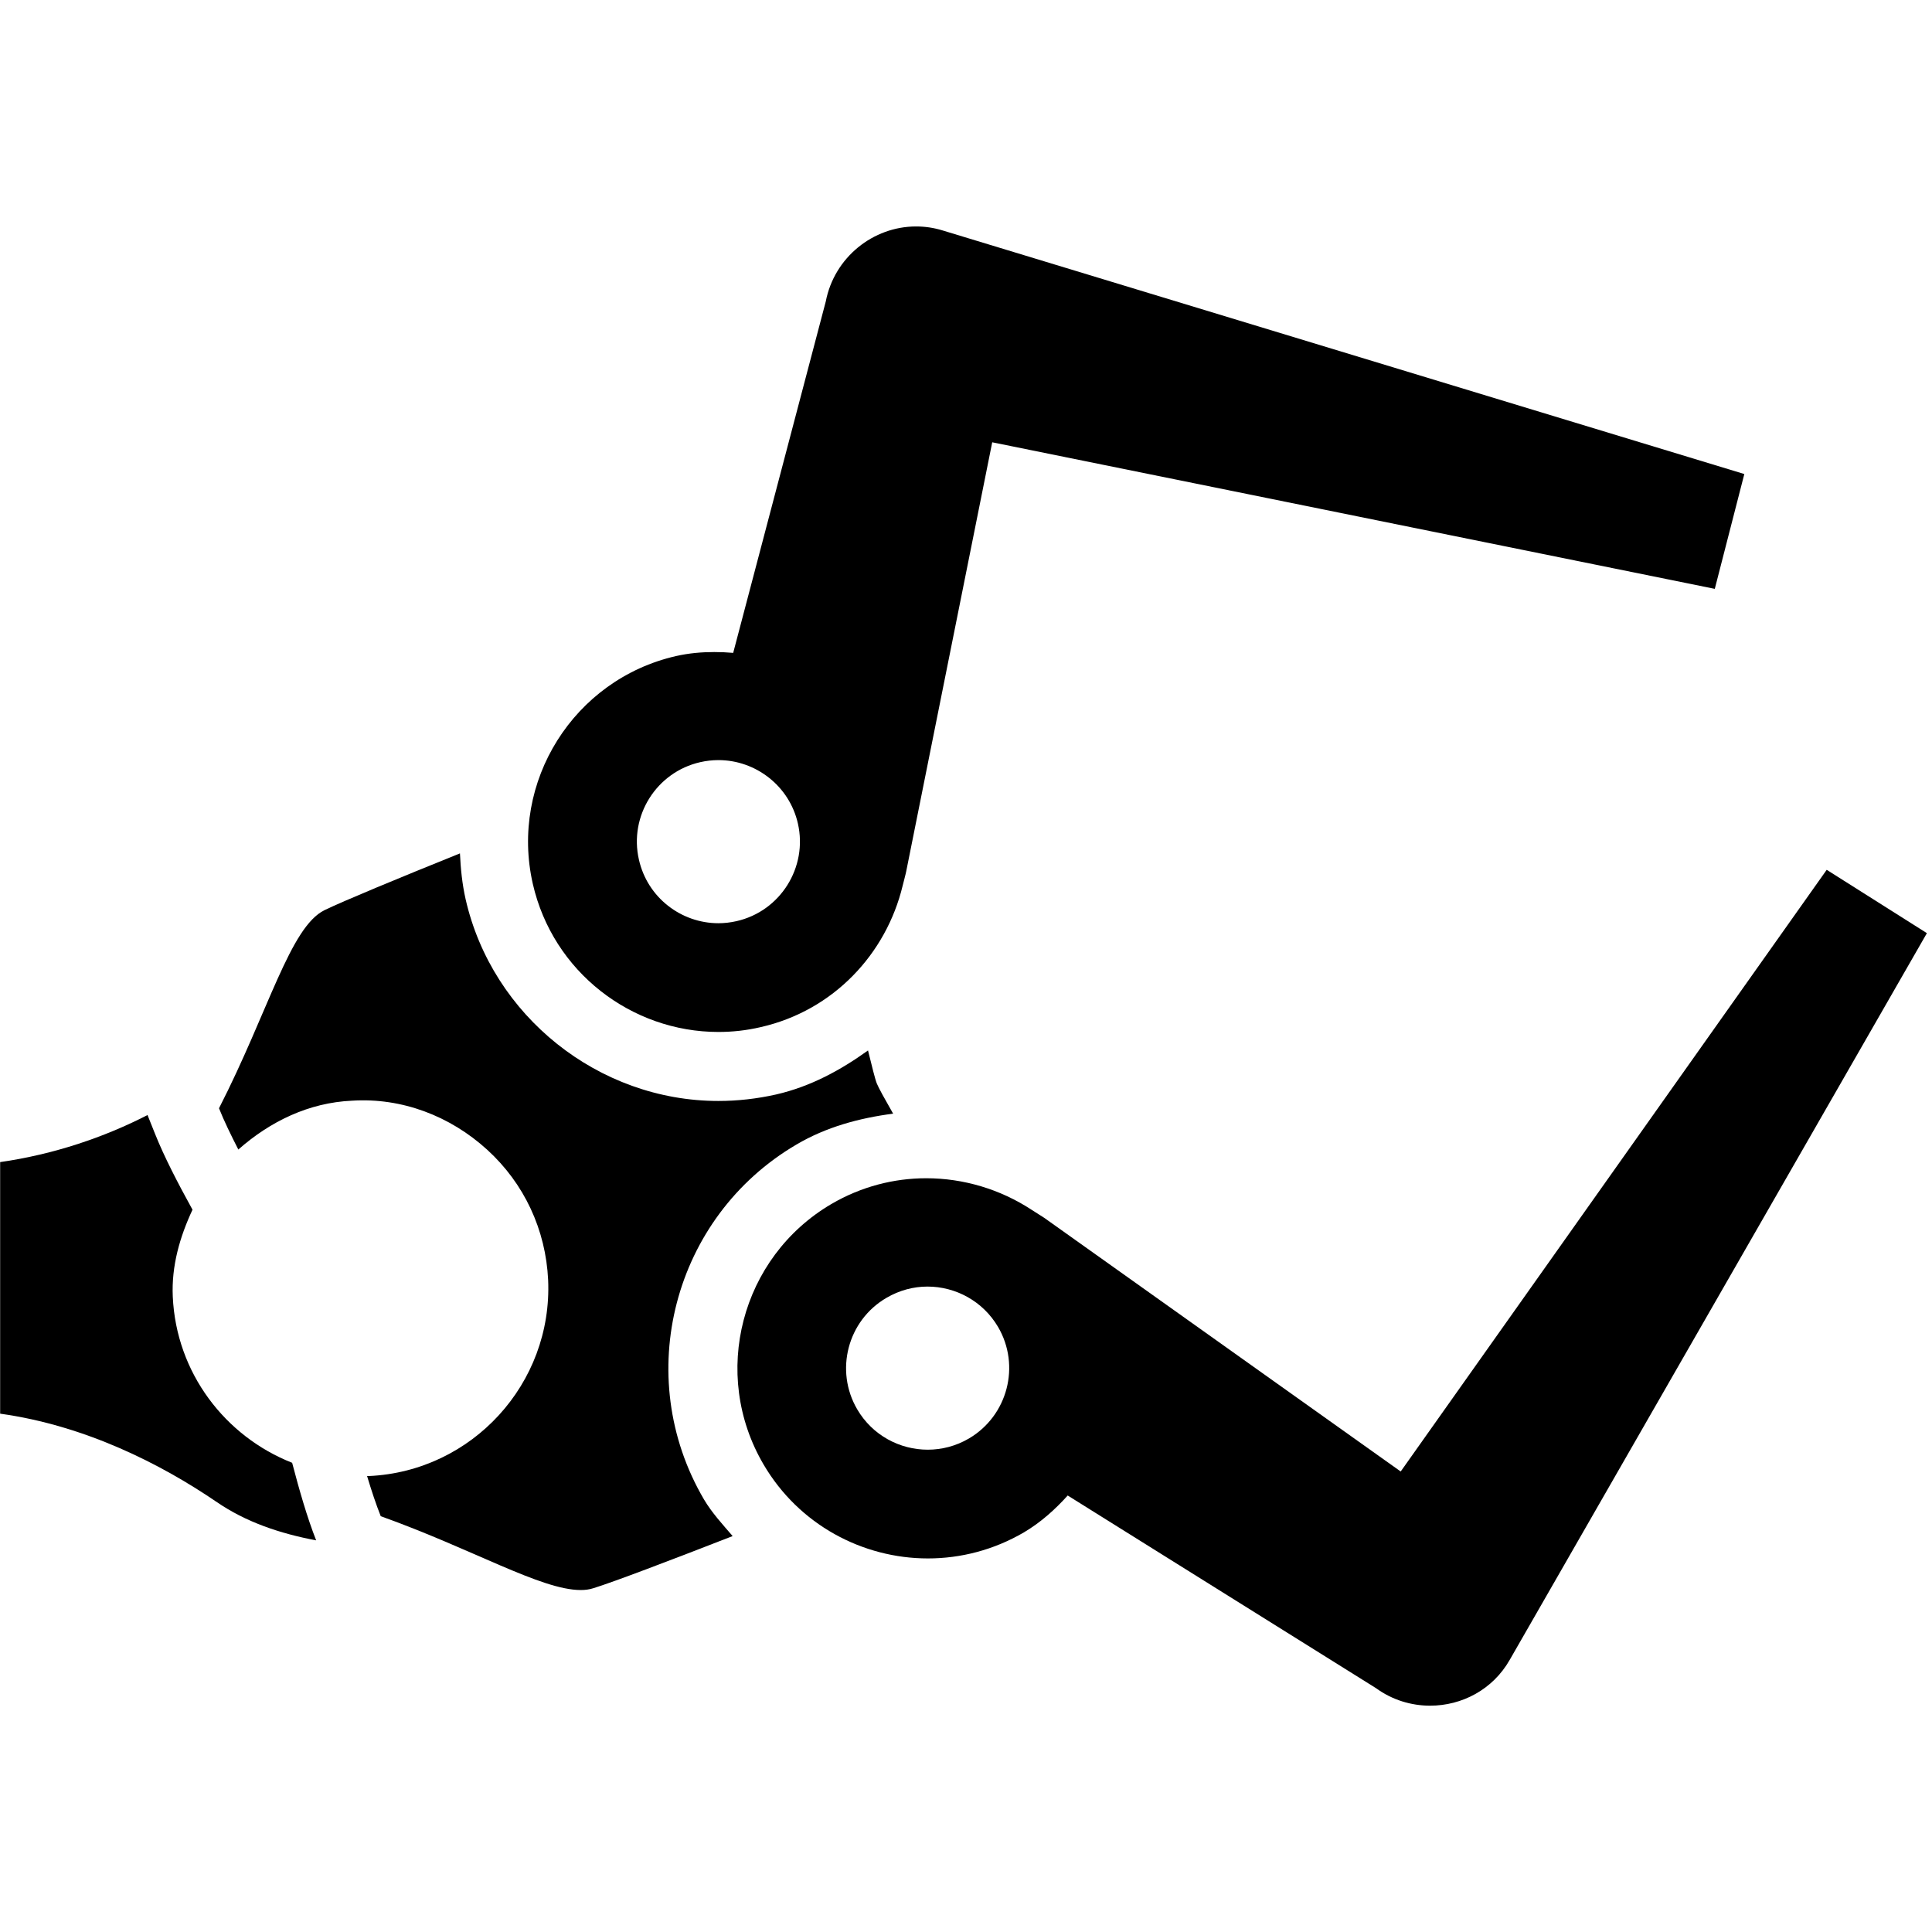
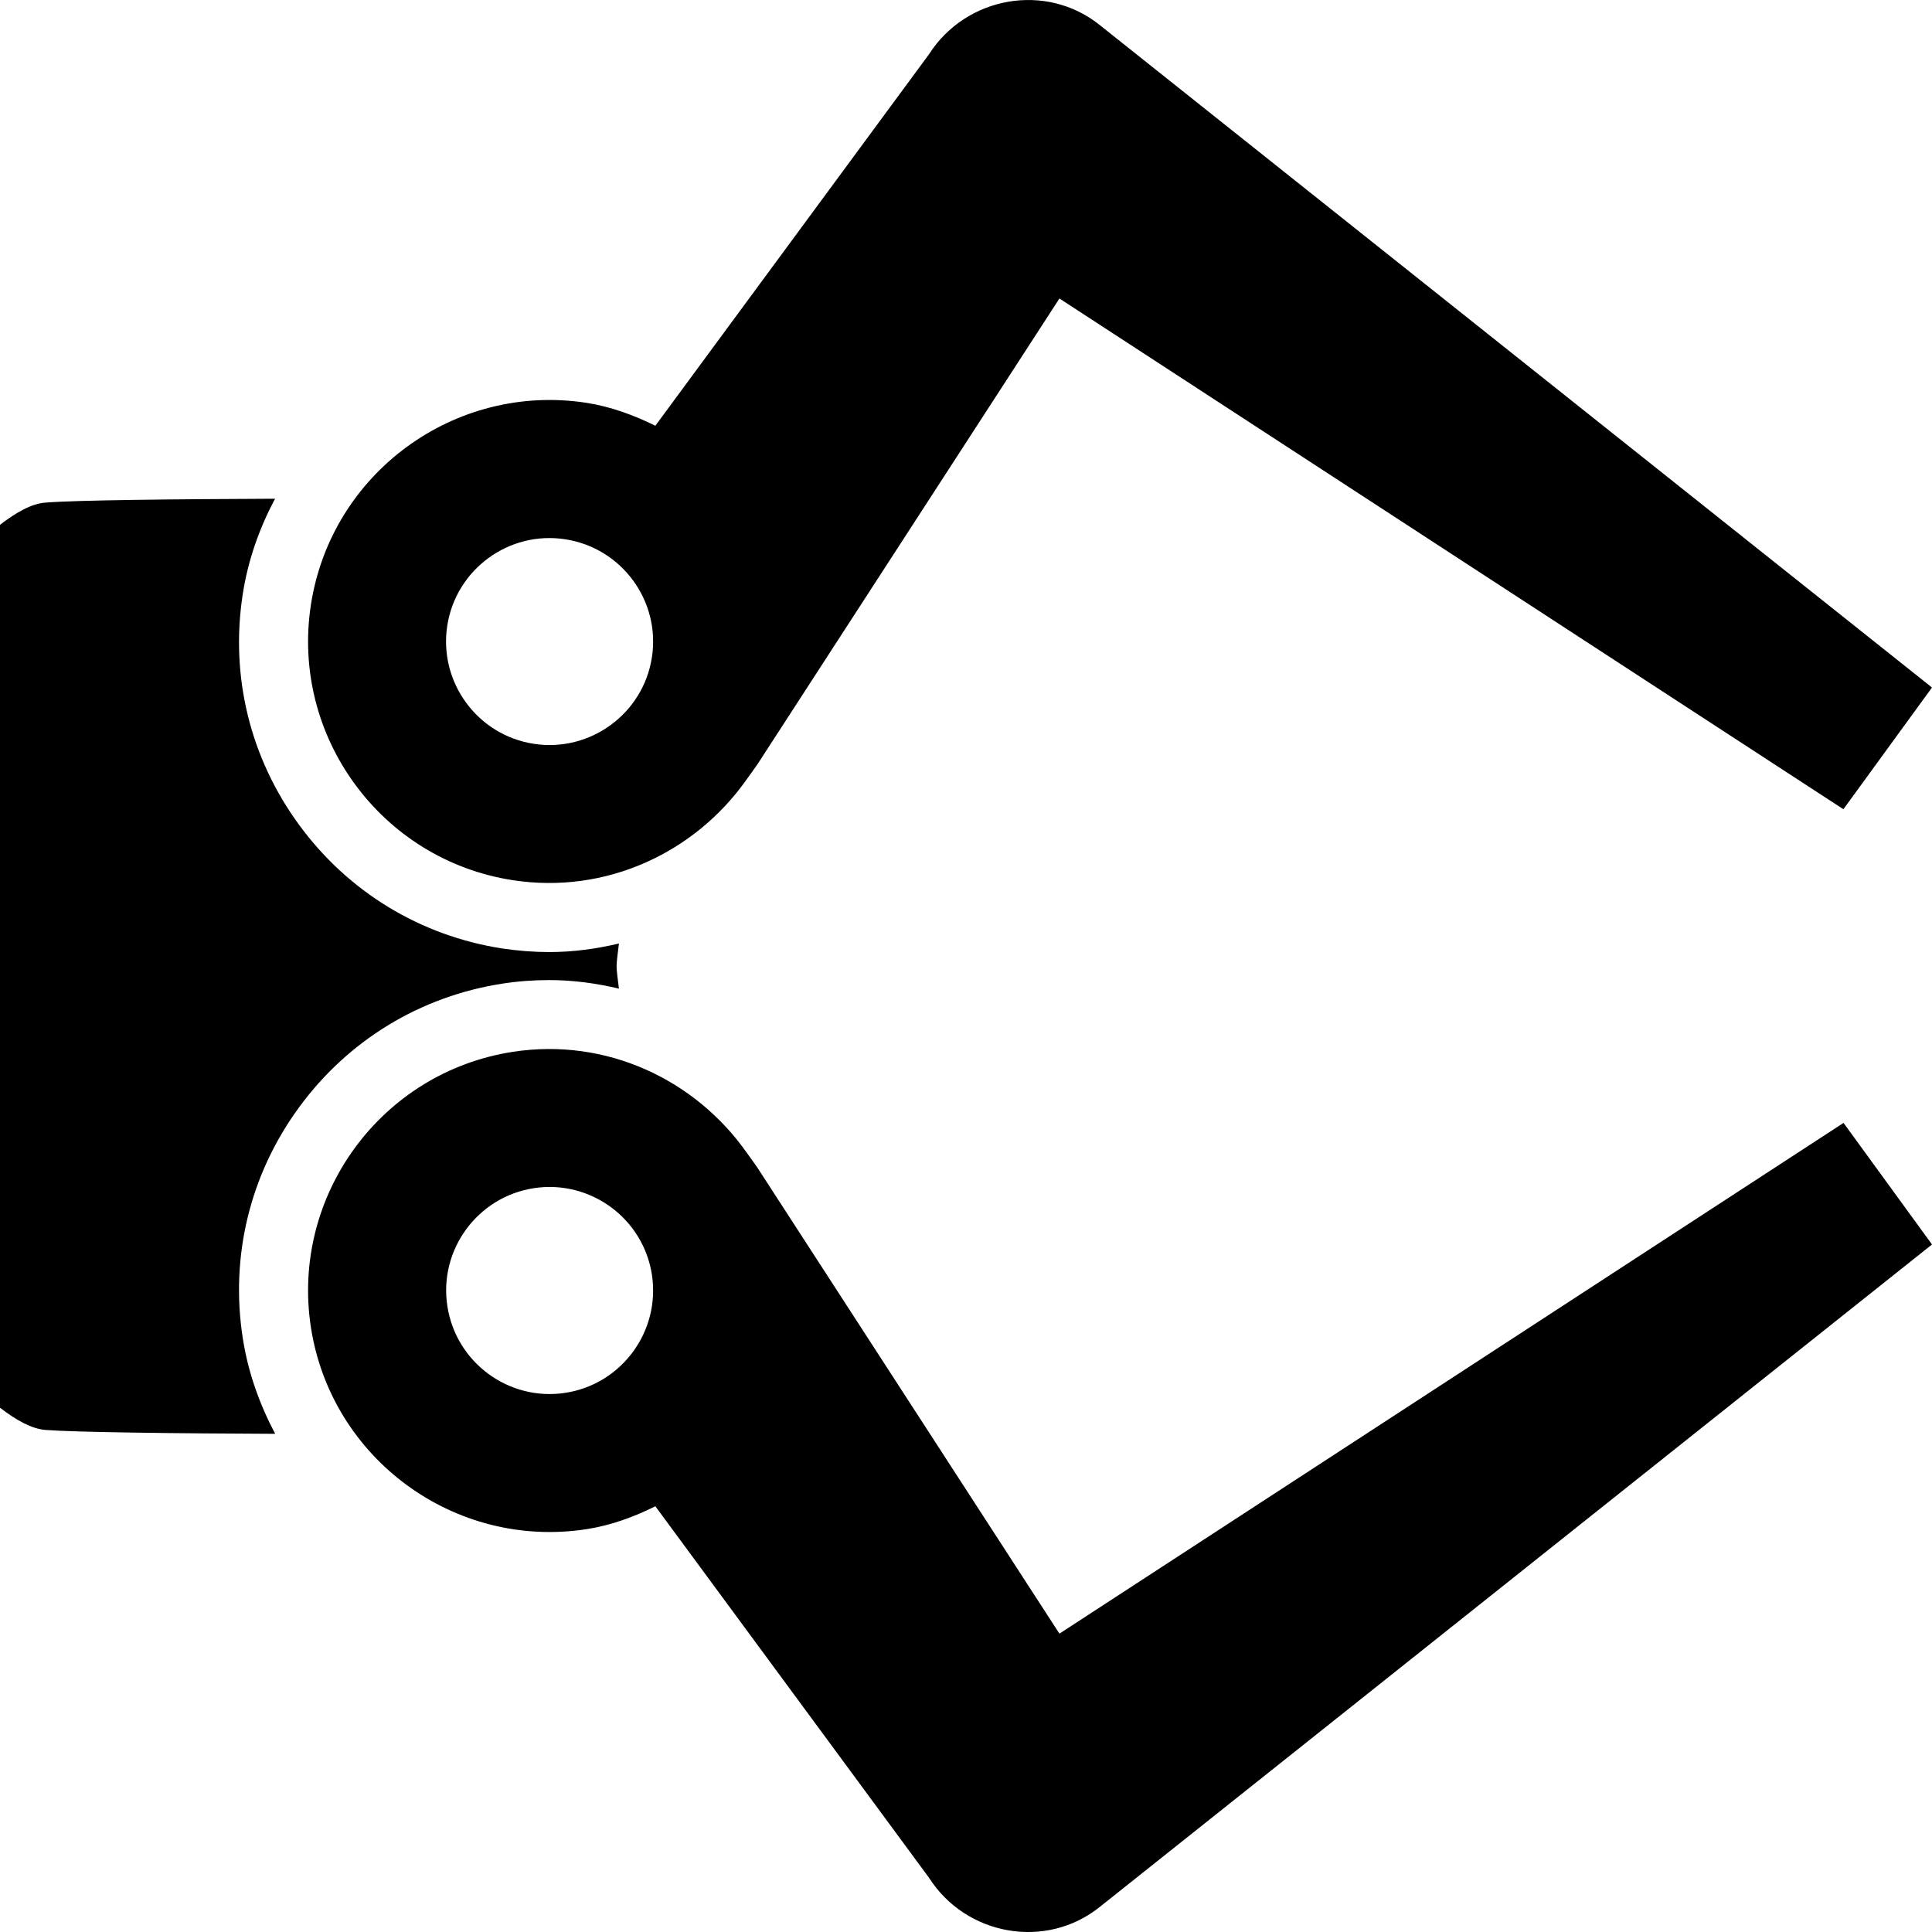
<svg xmlns="http://www.w3.org/2000/svg" id="icon-grabber" viewBox="0 0 14 14">
-   <path id="grabber" d="M1.252,9.396c-.01-.223,.051-.433,.143-.63-.106-.192-.206-.385-.272-.551l-.054-.135c-.313,.161-.678,.285-1.068,.341v1.823c.619,.086,1.17,.368,1.563,.636l.005,.003c.211,.146,.461,.23,.722,.279-.066-.168-.122-.364-.174-.562-.485-.191-.84-.651-.865-1.204" />
-   <path id="Fill-4" class="cls-2" d="M6.354,7.852c-.013-.032-.035-.123-.064-.24-.199,.143-.417,.262-.666,.319-.138,.031-.278,.047-.418,.047-.868,0-1.639-.615-1.832-1.462-.025-.111-.036-.222-.041-.332-.449,.181-.842,.344-.981,.411-.25,.122-.405,.732-.765,1.436,.036,.091,.086,.193,.14,.299,.231-.204,.511-.34,.824-.354,.36-.023,.71,.11,.979,.355,.269,.245,.425,.581,.442,.944,.033,.75-.55,1.387-1.299,1.421h-.013c.031,.103,.064,.203,.099,.291,.666,.238,1.162,.535,1.449,.535,.033,0,.063-.004,.091-.013,.149-.046,.553-.2,1.01-.378-.073-.085-.15-.168-.208-.266-.524-.894-.223-2.047,.67-2.571,.215-.127,.455-.192,.701-.224-.06-.105-.105-.186-.118-.218" />
-   <path id="Fill-8" class="cls-2" d="M7.021,10.424c-.094,.055-.197,.081-.298,.081-.203,0-.401-.104-.511-.292-.165-.281-.07-.644,.211-.808,.094-.055,.196-.082,.298-.082,.203,0,.401,.105,.511,.292,.165,.281,.07,.644-.211,.809h0Zm6.216-4.121l-3.087,4.36-2.583-1.838c-.007-.005-.091-.058-.091-.058-.227-.149-.494-.229-.764-.229-.234,0-.471,.06-.688,.187-.655,.385-.876,1.231-.491,1.887,.256,.437,.718,.681,1.191,.681,.237,0,.477-.061,.696-.189,.123-.073,.226-.166,.317-.267l2.234,1.396c.118,.086,.256,.127,.392,.127,.23,0,.454-.116,.577-.332l3.023-5.266-.726-.459Z" />
-   <path id="Fill-10" class="cls-2" d="M5.337,6.675c-.044,.01-.088,.015-.131,.015-.27,0-.514-.186-.576-.46-.073-.318,.127-.635,.444-.707,.044-.01,.088-.015,.132-.015,.269,0,.514,.186,.576,.46,.072,.317-.127,.635-.445,.707h0ZM6.831,1.67c-.065-.02-.129-.029-.193-.029-.31,0-.592,.223-.654,.543l-.671,2.547c-.045-.004-.091-.006-.137-.006-.092,0-.184,.008-.277,.029-.741,.169-1.207,.91-1.038,1.651,.146,.639,.716,1.073,1.345,1.073,.101,0,.203-.011,.306-.035,.528-.12,.91-.531,1.029-1.025,0,0,.025-.096,.026-.105l.623-3.108,5.236,1.062,.214-.832L6.831,1.67Z" />
+   <path id="grabber" d="M4.485,6.837c-.164,.039-.333,.062-.505,.062-.112,0-.226-.009-.341-.026-.593-.092-1.116-.41-1.471-.895-.356-.485-.501-1.079-.409-1.672,.038-.248,.121-.479,.234-.692-.739,.003-1.435,.01-1.663,.028-.099,.007-.209,.068-.33,.161v6.398c.121,.093,.231,.153,.33,.161,.228,.017,.925,.025,1.664,.028-.113-.214-.197-.446-.235-.695-.092-.593,.053-1.187,.409-1.672,.355-.485,.878-.803,1.471-.895,.115-.018,.229-.026,.341-.026h0c.172,0,.34,.023,.505,.062-.01-.075-.017-.135-.017-.162,0-.028,.007-.089,.017-.165" />
+   <path id="Fill-4" class="cls-2" d="M4.724,9.237c.063,.409-.218,.793-.627,.856-.408,.063-.792-.218-.855-.627-.064-.409,.218-.793,.626-.856,.409-.063,.793,.218,.856,.627h0Zm9.276-.219l-.641-.881-5.682,3.701-2.188-3.376c-.005-.009-.08-.112-.08-.112-.371-.526-1.015-.833-1.693-.728-.954,.147-1.61,1.043-1.463,1.997,.148,.953,1.043,1.609,1.997,1.462,.18-.028,.344-.089,.499-.166l1.983,2.692c.268,.42,.848,.525,1.239,.21l6.029-4.799Z" />
+   <path id="Fill-7" class="cls-2" d="M3.868,5.39c-.409-.063-.69-.447-.627-.856,.063-.408,.447-.69,.856-.626,.409,.063,.69,.447,.627,.855-.063,.409-.447,.69-.856,.627h0ZM7.971,.183c-.391-.315-.971-.209-1.239,.21l-1.983,2.692c-.155-.076-.32-.138-.499-.166-.954-.147-1.85,.509-1.997,1.463-.147,.953,.509,1.849,1.462,1.996,.679,.105,1.323-.202,1.694-.728,0,0,.074-.102,.08-.112l2.188-3.375,5.681,3.701,.642-.882L7.971,.183Z" />
</svg>
